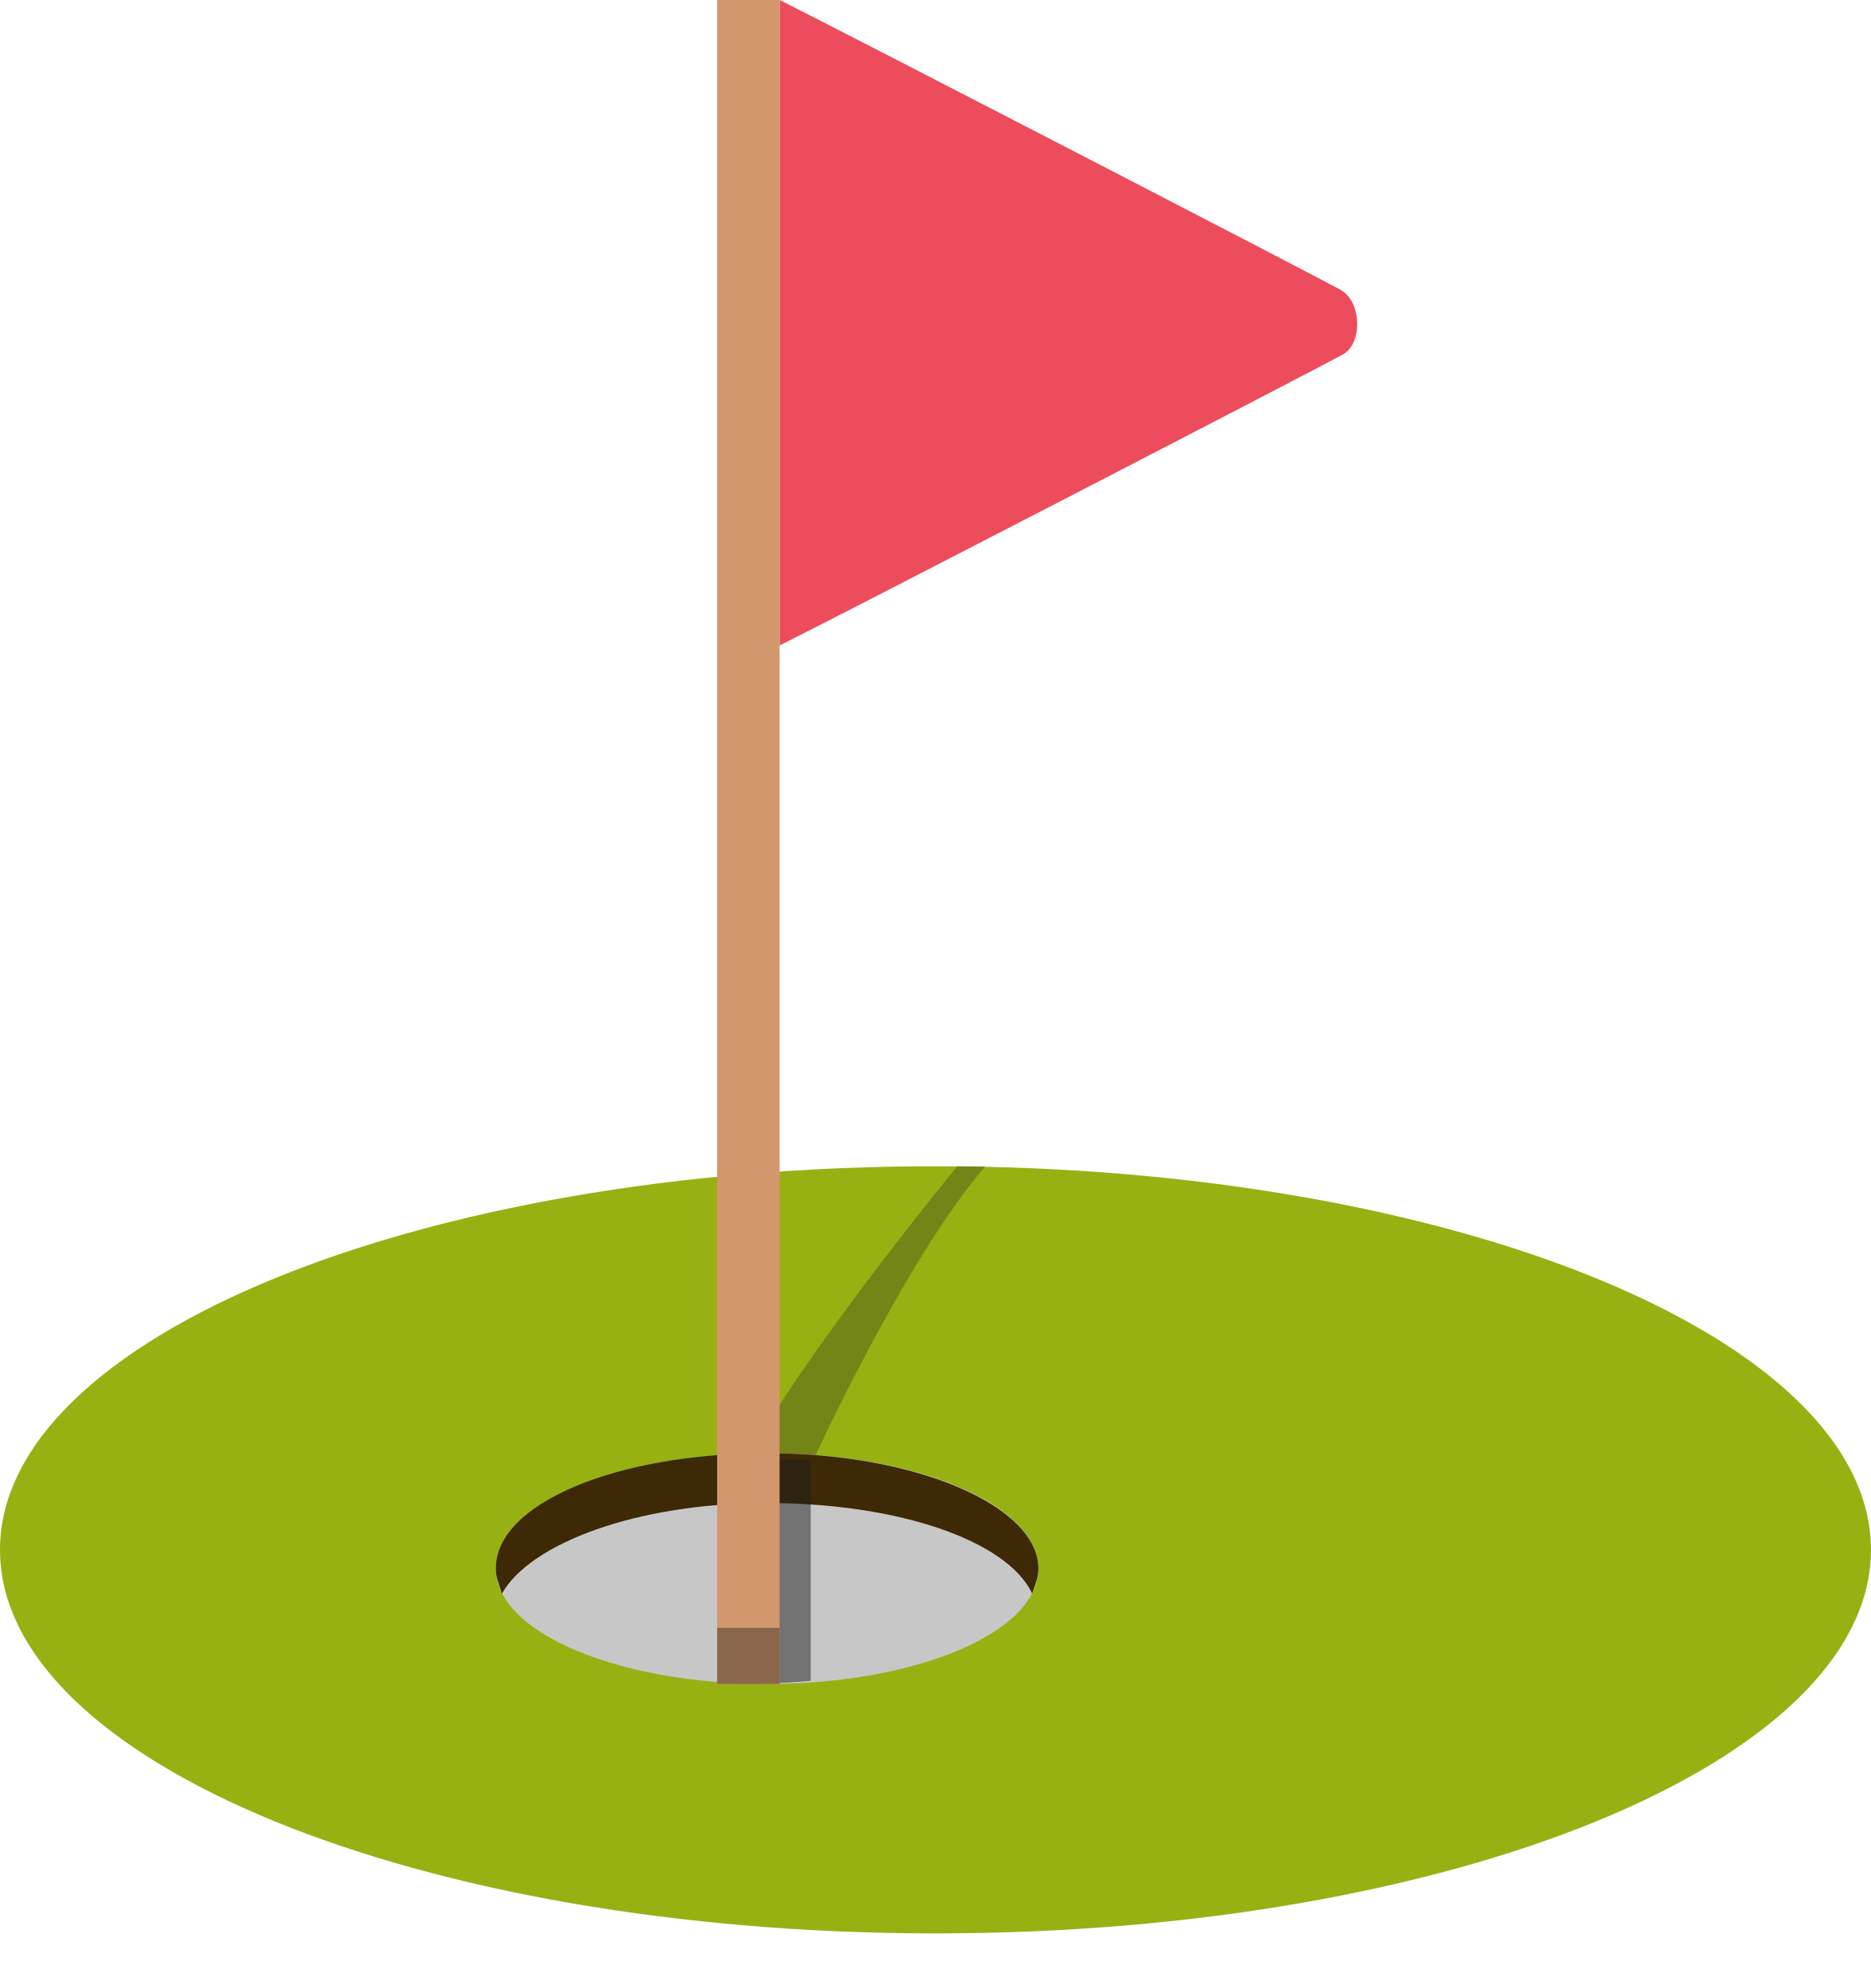
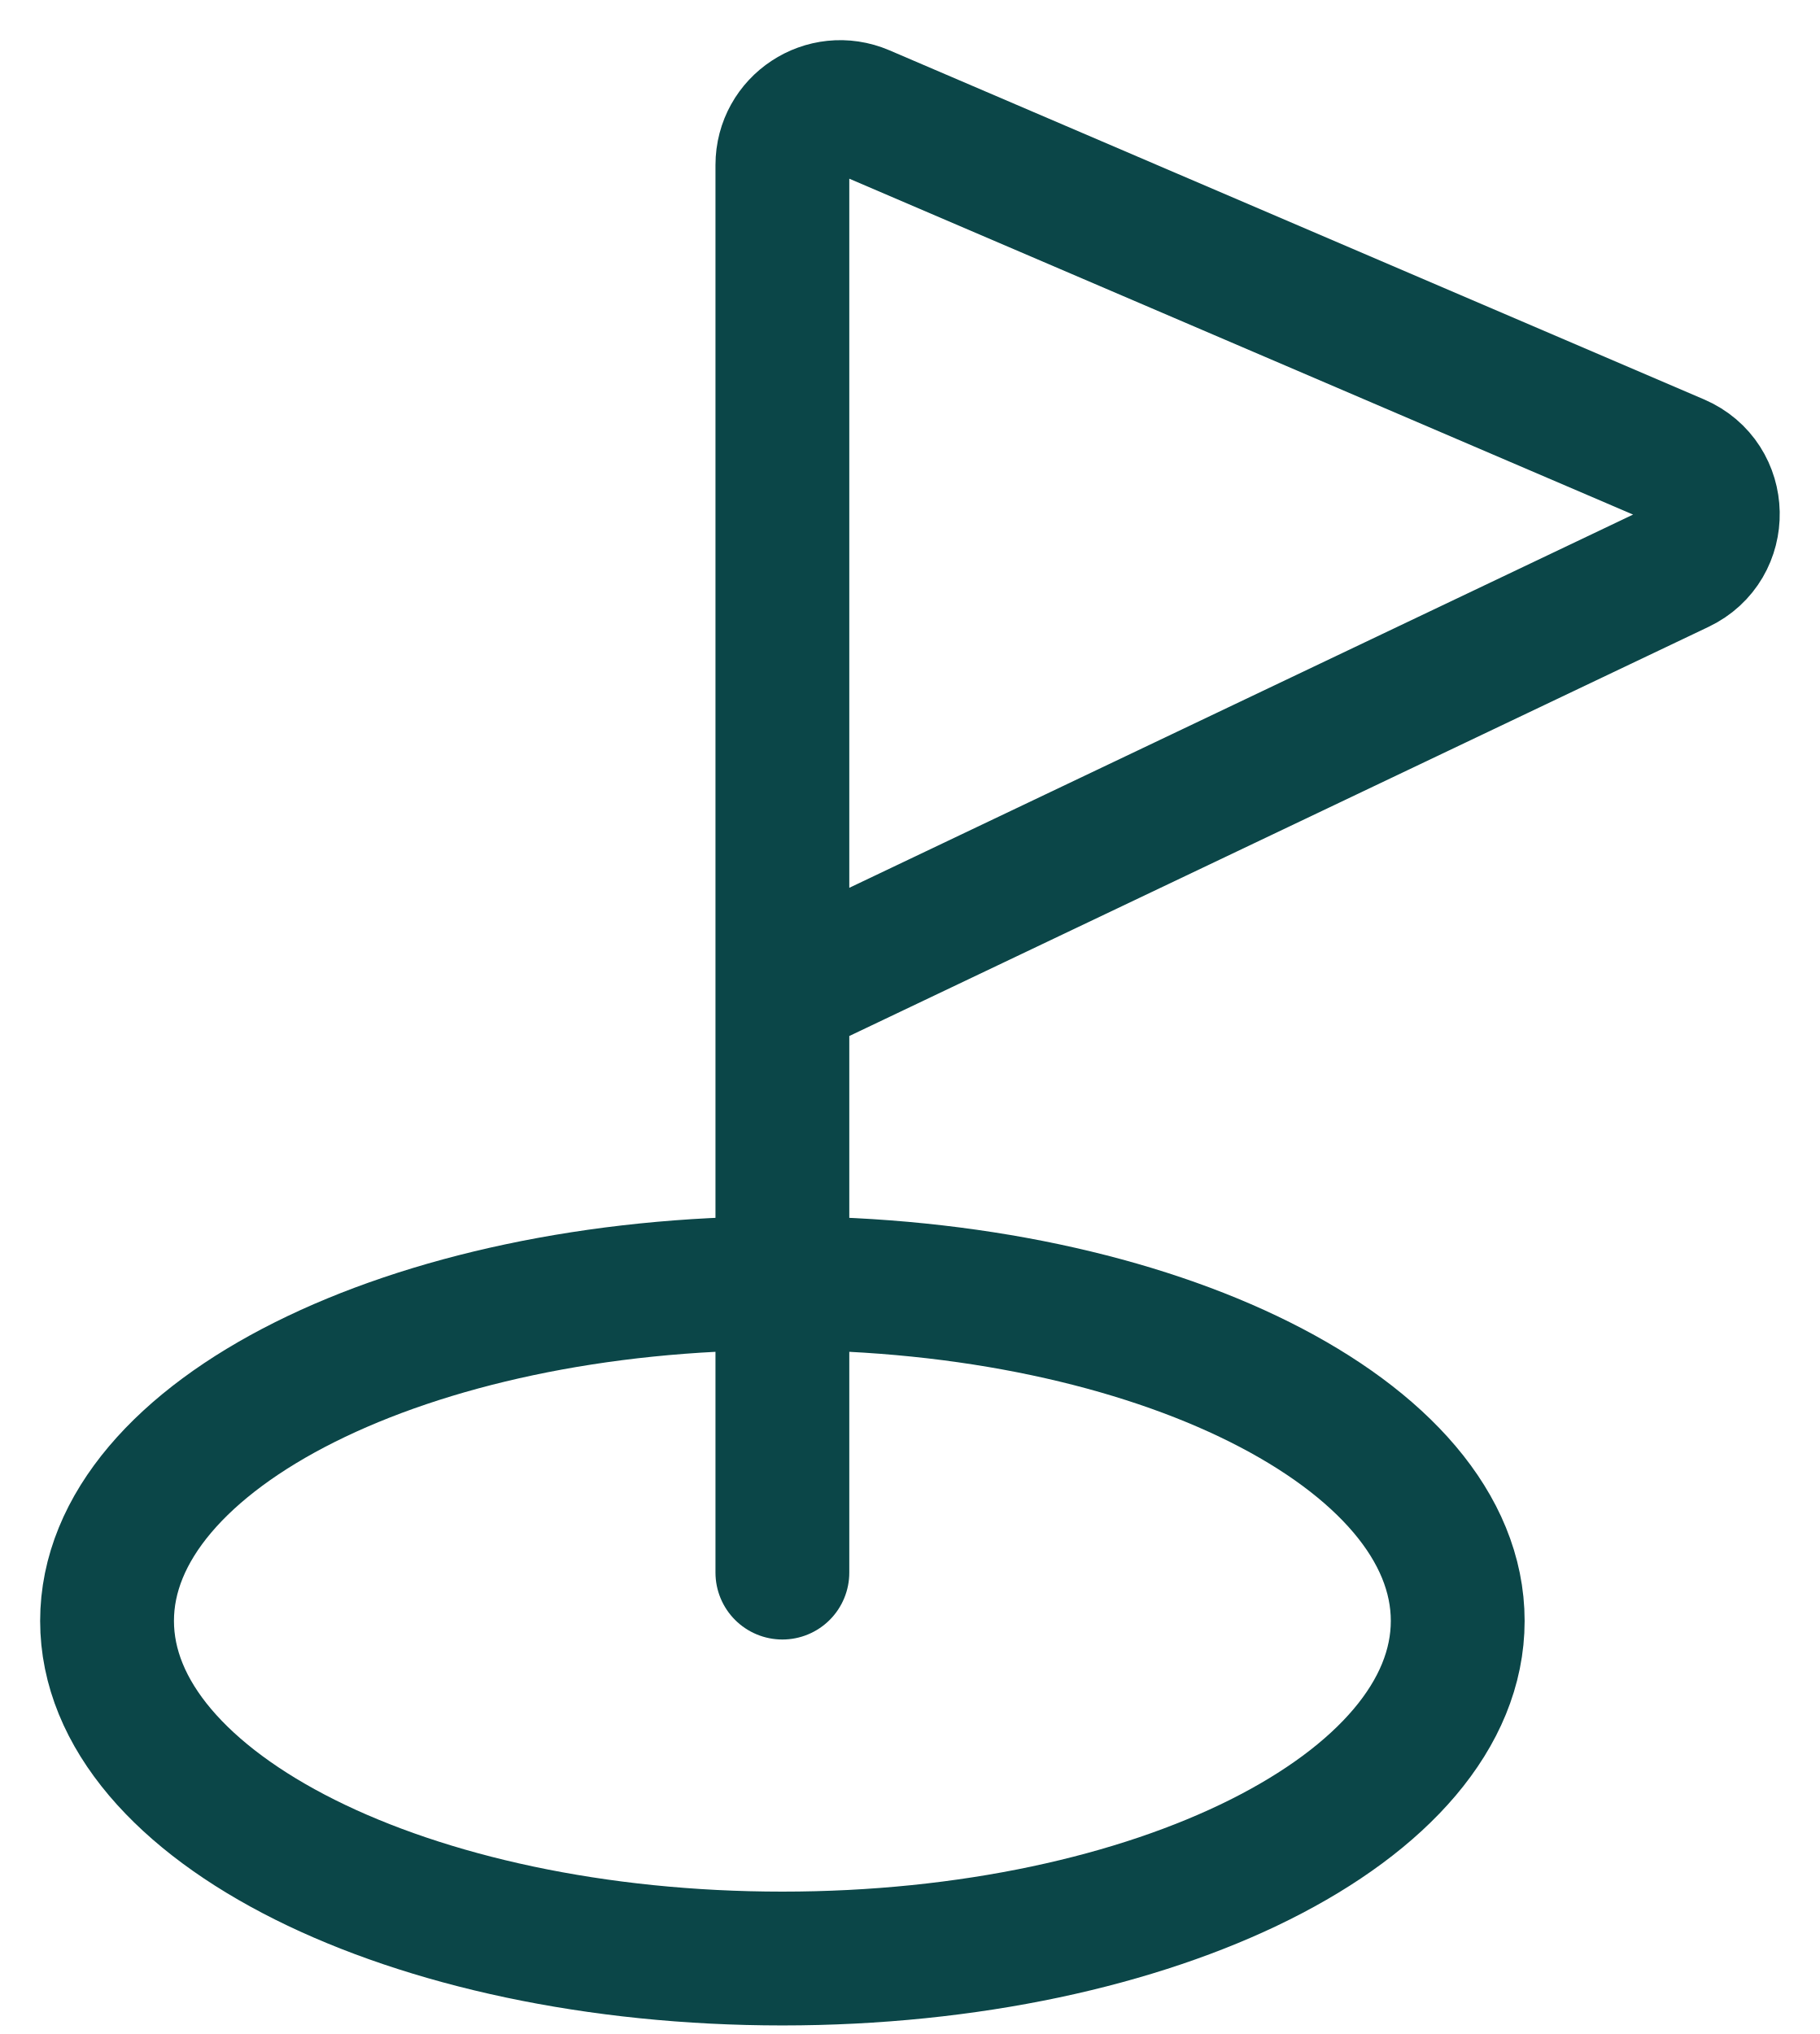
- <svg xmlns="http://www.w3.org/2000/svg" width="16" height="17" viewBox="0 0 16 17" fill="none">
-   <path d="M8 16.533C12.418 16.533 16 15.065 16 13.253C16 11.442 12.418 9.973 8 9.973C3.582 9.973 0 11.442 0 13.253C0 15.065 3.582 16.533 8 16.533Z" fill="#97B113" />
-   <path opacity="0.3" d="M6.933 12.533C6.933 12.533 7.733 10.773 8.427 9.973H8.187C8.187 9.973 6.933 11.493 6.4 12.453L6.933 12.533Z" fill="#1E1E1E" />
-   <path d="M6.56 14.4C7.841 14.4 8.88 13.958 8.88 13.413C8.88 12.868 7.841 12.427 6.56 12.427C5.279 12.427 4.24 12.868 4.24 13.413C4.24 13.958 5.279 14.4 6.56 14.4Z" fill="#C7C7C7" />
-   <path d="M6.56 12.853C7.68 12.853 8.613 13.173 8.827 13.627C8.853 13.547 8.88 13.493 8.88 13.413C8.88 12.88 7.84 12.427 6.56 12.427C5.28 12.427 4.24 12.853 4.24 13.413C4.24 13.493 4.267 13.547 4.293 13.627C4.533 13.2 5.44 12.853 6.56 12.853Z" fill="#3D2905" />
-   <path d="M11.467 2.48C11.227 2.347 7.253 0.293 6.667 0V5.52C7.253 5.227 11.227 3.173 11.467 3.04C11.653 2.96 11.653 2.587 11.467 2.48Z" fill="#ED4C5C" />
-   <path opacity="0.5" d="M6.933 14.373C6.933 14.373 6.693 14.4 6.293 14.4V12.48H6.933V14.373Z" fill="#1E1E1E" />
-   <path d="M6.133 0H6.667V14.4H6.133V0Z" fill="#D3976E" />
-   <path d="M6.133 13.92H6.667V14.4H6.133V13.92Z" fill="#89664C" />
+ <svg xmlns="http://www.w3.org/2000/svg" width="34" height="38" viewBox="0 0 34 38" fill="none">
+   <path d="M14.617 29.38V18.566M14.617 18.566V3.083C14.617 2.306 15.411 1.783 16.125 2.089L31.344 8.611C32.2 8.978 32.224 10.182 31.384 10.582L14.617 18.566Z" stroke="#0B4648" stroke-width="2.5" stroke-linecap="round" stroke-linejoin="round" />
+   <path d="M14.617 36.59C21.585 36.59 27.234 33.766 27.234 30.282C27.234 26.798 21.585 23.973 14.617 23.973C7.649 23.973 2 26.798 2 30.282C2 33.766 7.649 36.59 14.617 36.59Z" stroke="#0B4648" stroke-width="2.5" stroke-linecap="round" stroke-linejoin="round" />
</svg>
